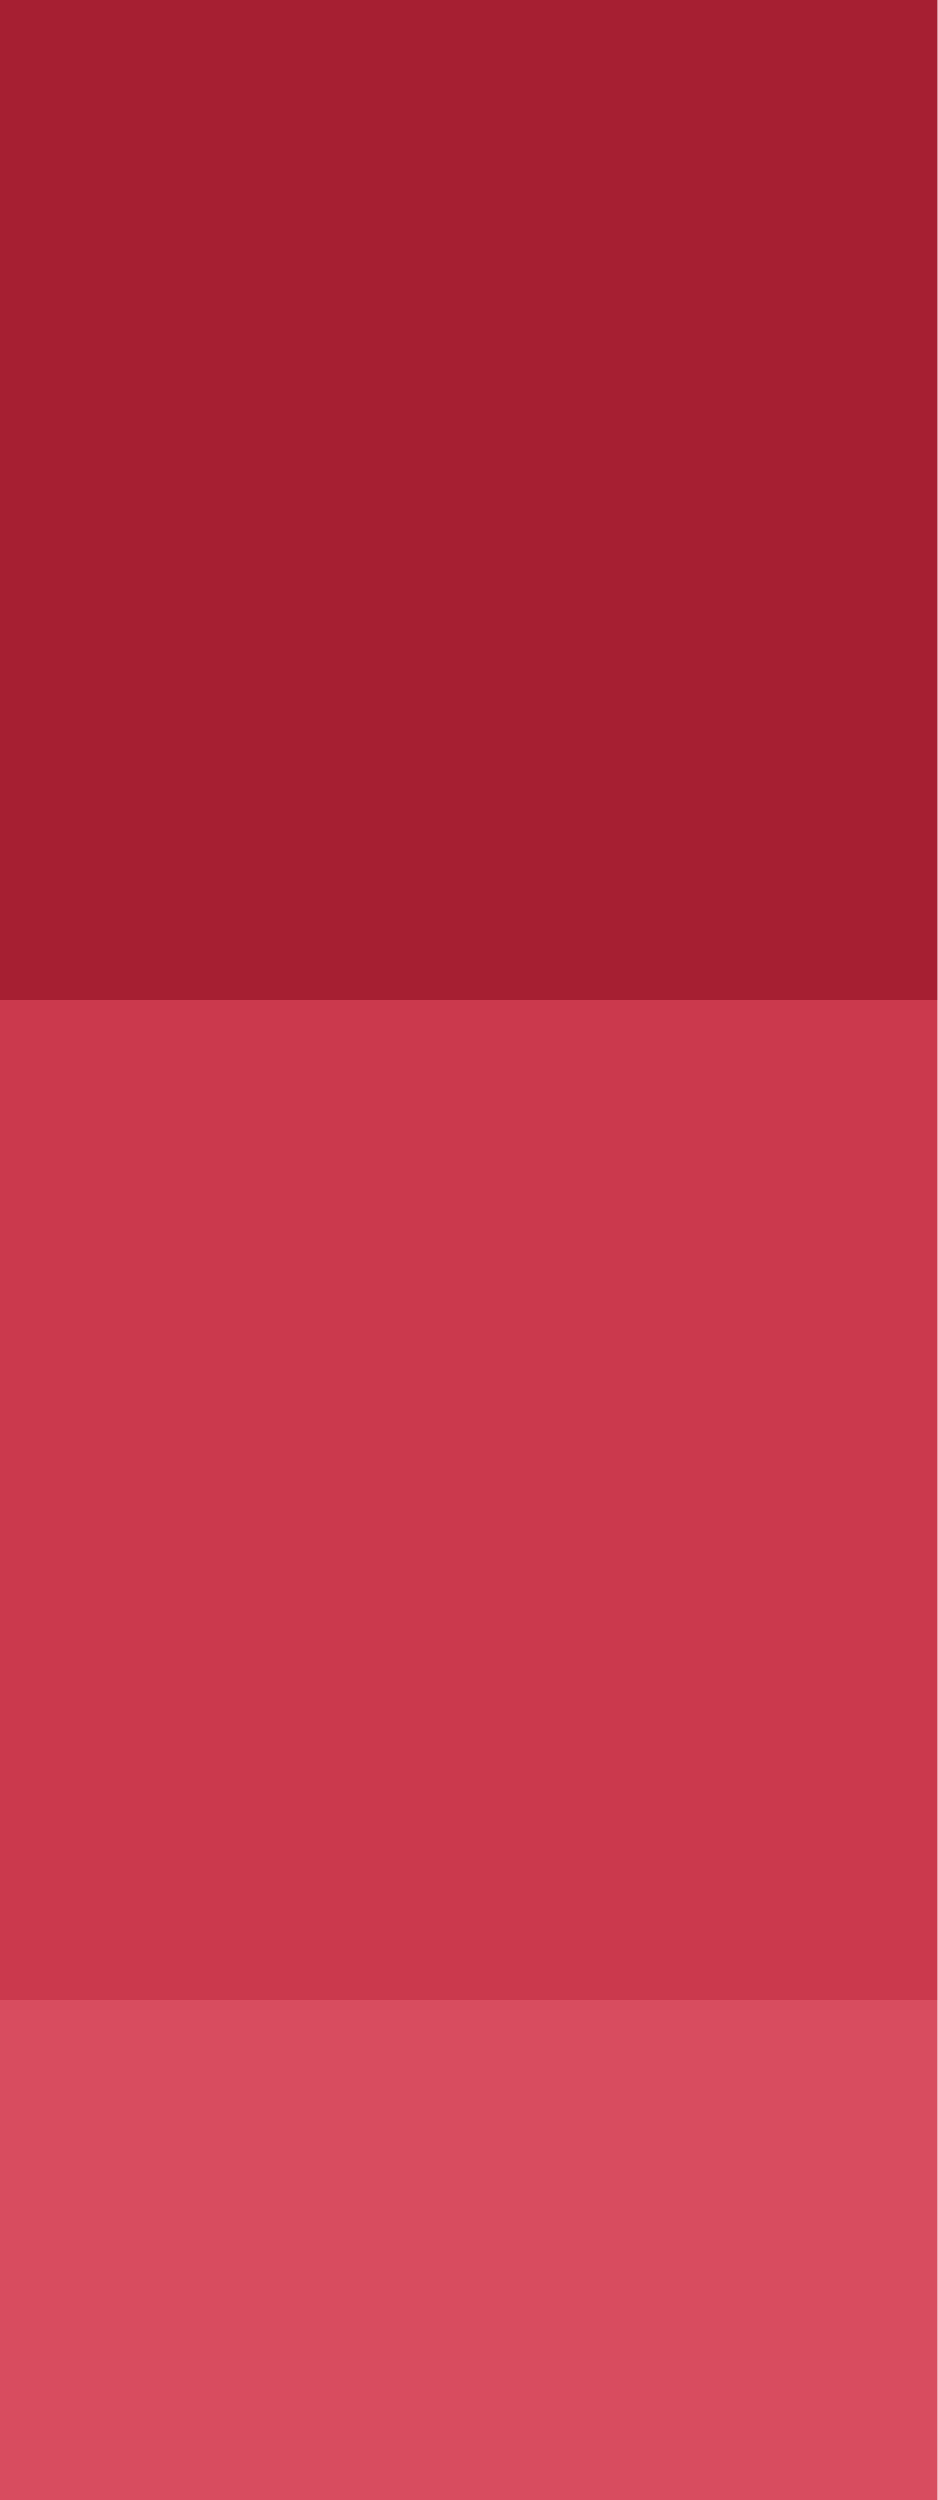
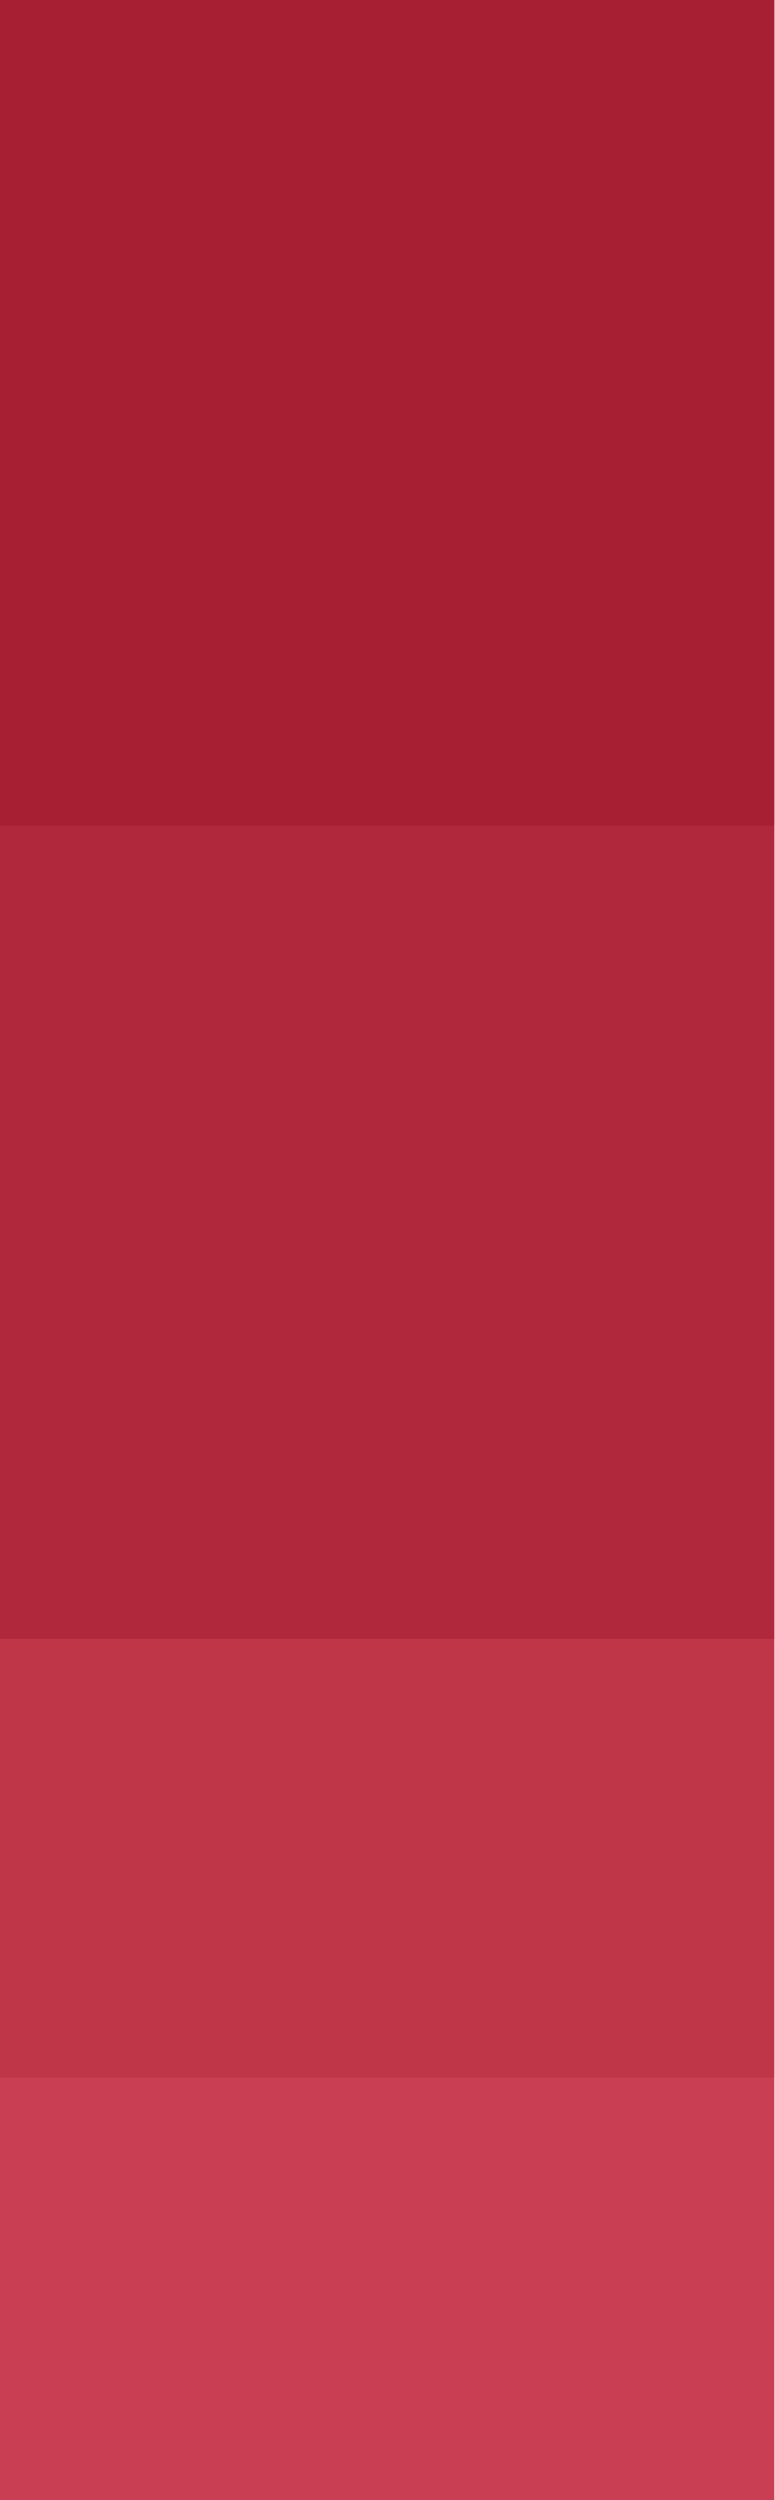
- <svg xmlns="http://www.w3.org/2000/svg" version="1.1" id="Layer_1" x="0px" y="0px" width="150px" height="400px" viewBox="0 0 150 400" enable-background="new 0 0 150 400" xml:space="preserve">
-   <rect fill="#A61F32" width="150" height="160" />
-   <rect y="160" fill="#CB394D" width="150" height="160" />
-   <rect y="320" fill="#D84C5F" width="150" height="80" />
+ <svg xmlns="http://www.w3.org/2000/svg" version="1.1" x="0" y="0" width="150" height="484.3" viewBox="0 -4.5 150 484.3" enable-background="new 0 -4.462 150 484.295" xml:space="preserve">
+   <rect y="-4.5" fill="#D84C5F" width="150" height="484.3" />
+   <rect y="-4.5" fill="#A61F32" width="150" height="160" />
+   <rect y="155.5" opacity="0.8" fill="#A61F32" width="150" height="157.5" />
+   <rect y="313" opacity="0.5" fill="#A61F32" width="150" height="85" />
+   <rect y="398" opacity="0.3" fill="#A61F32" width="150" height="81.8" />
</svg>
